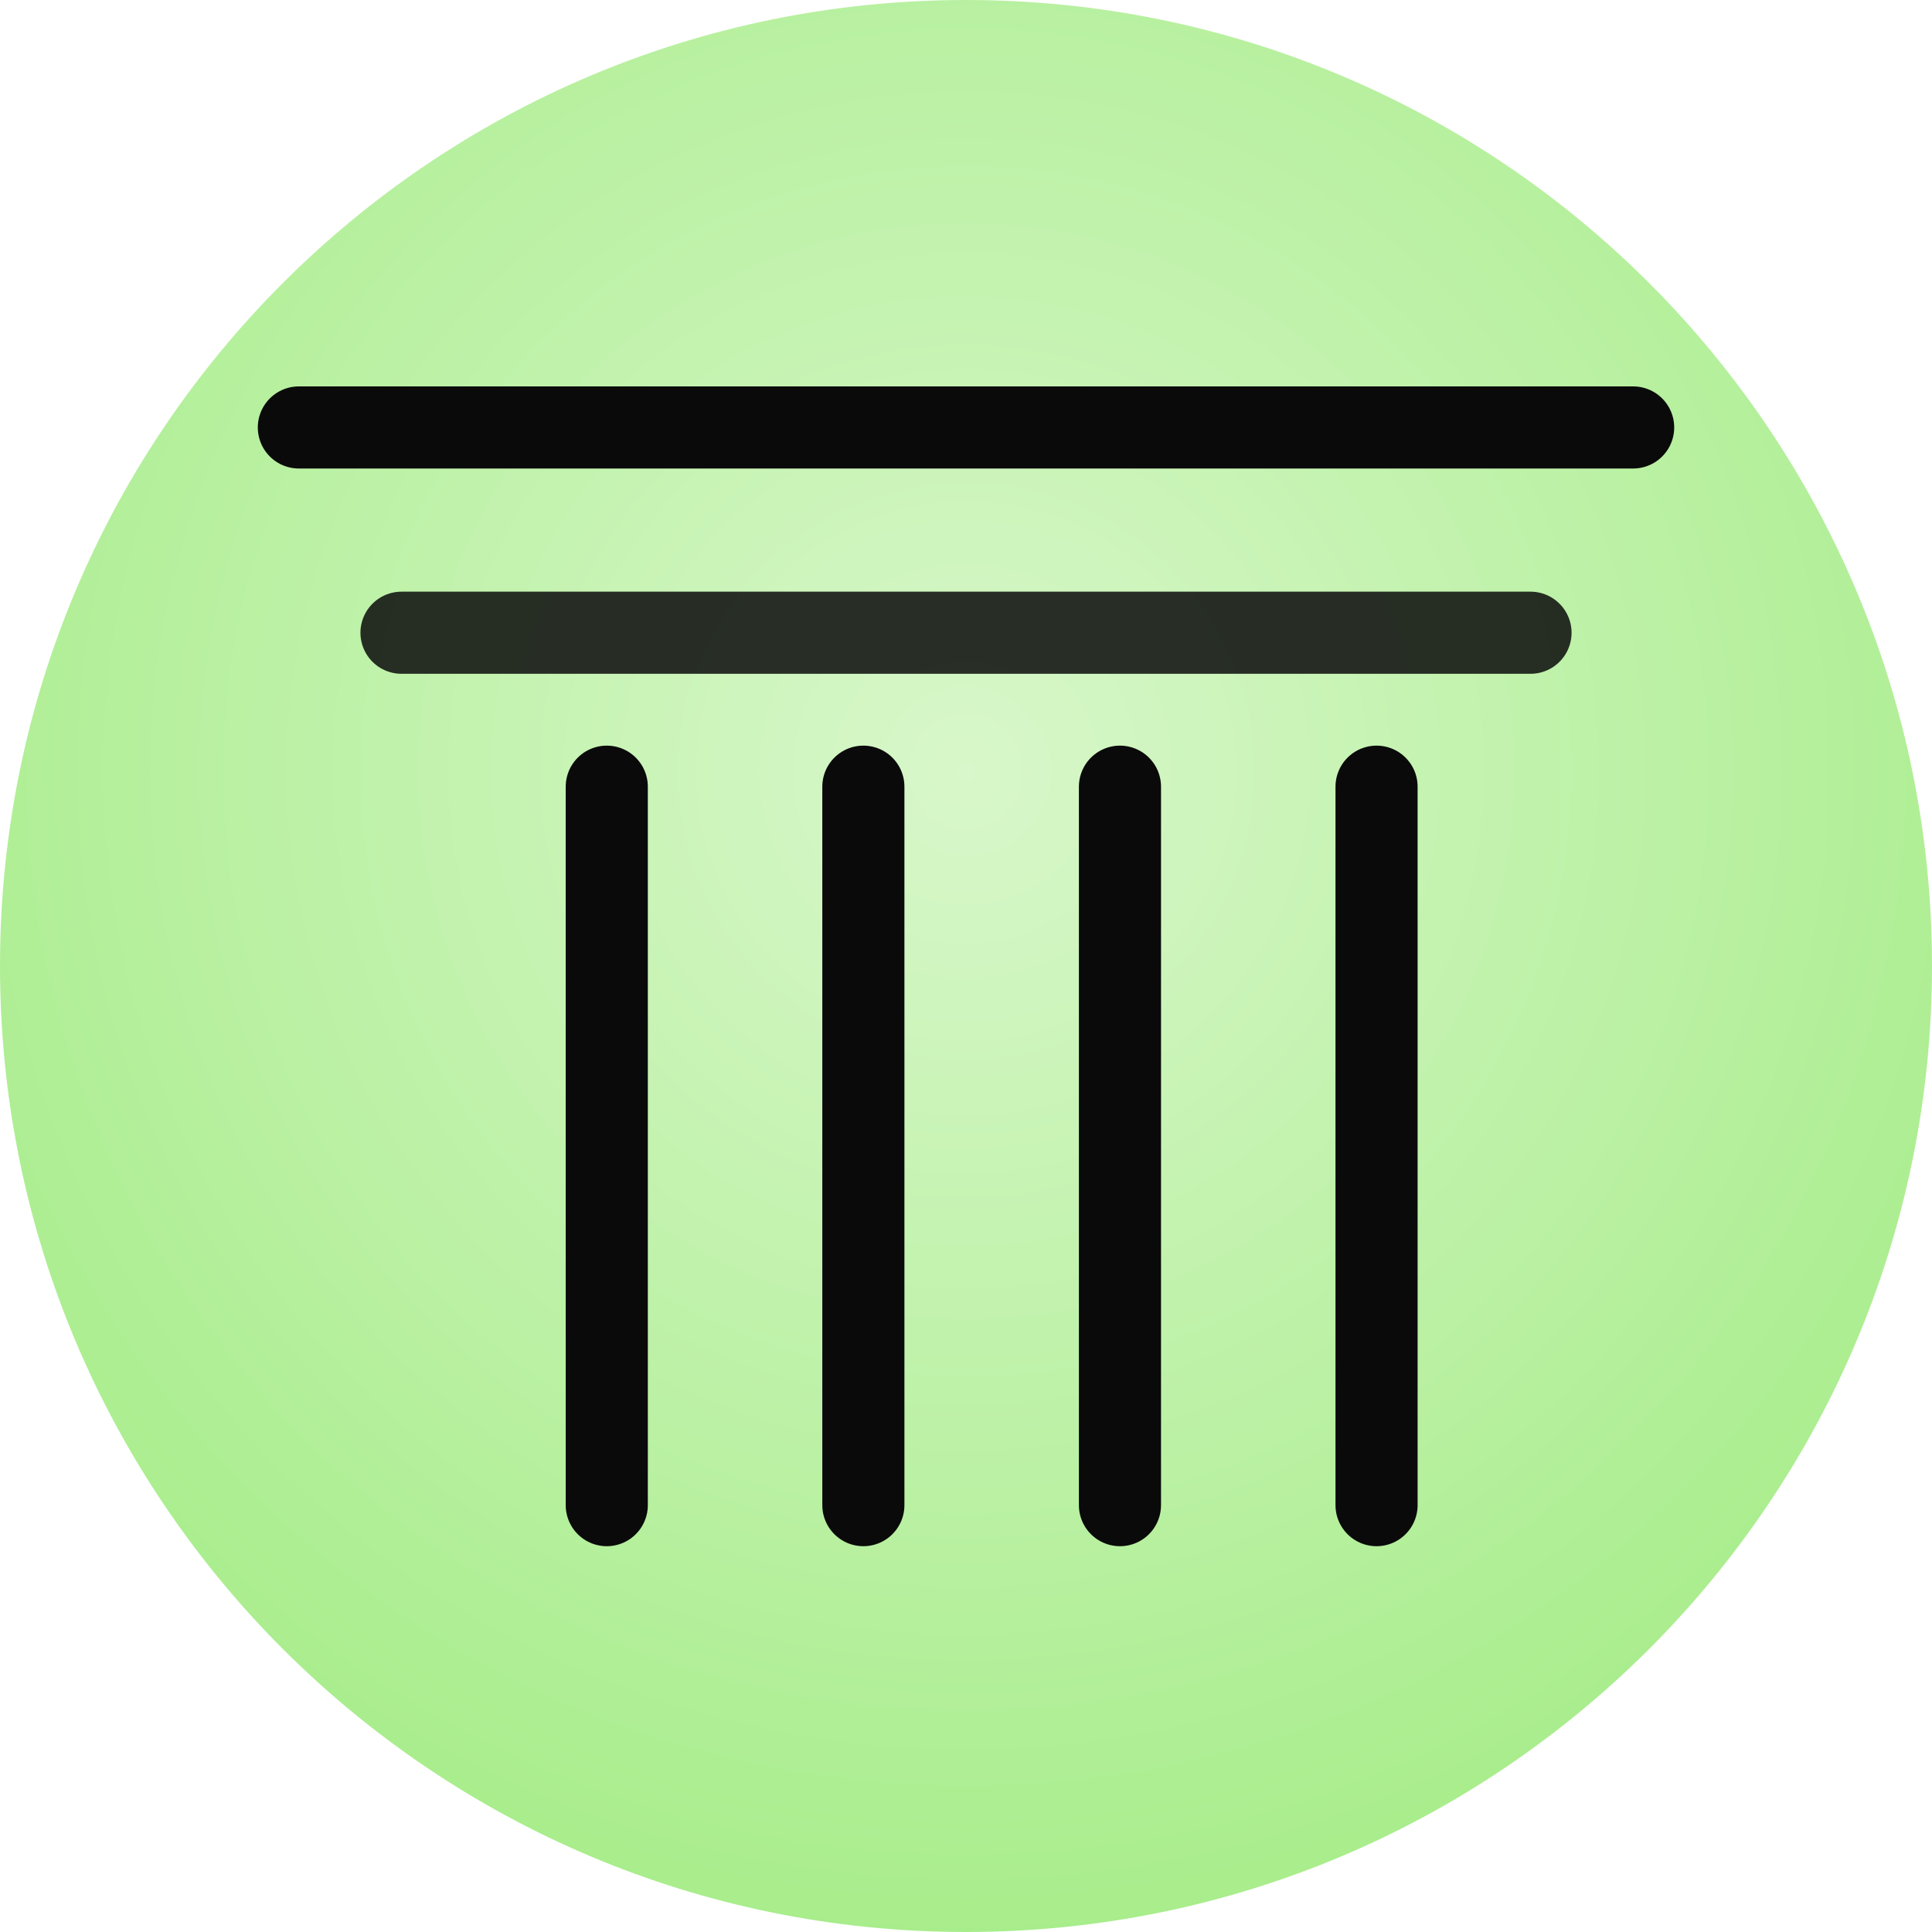
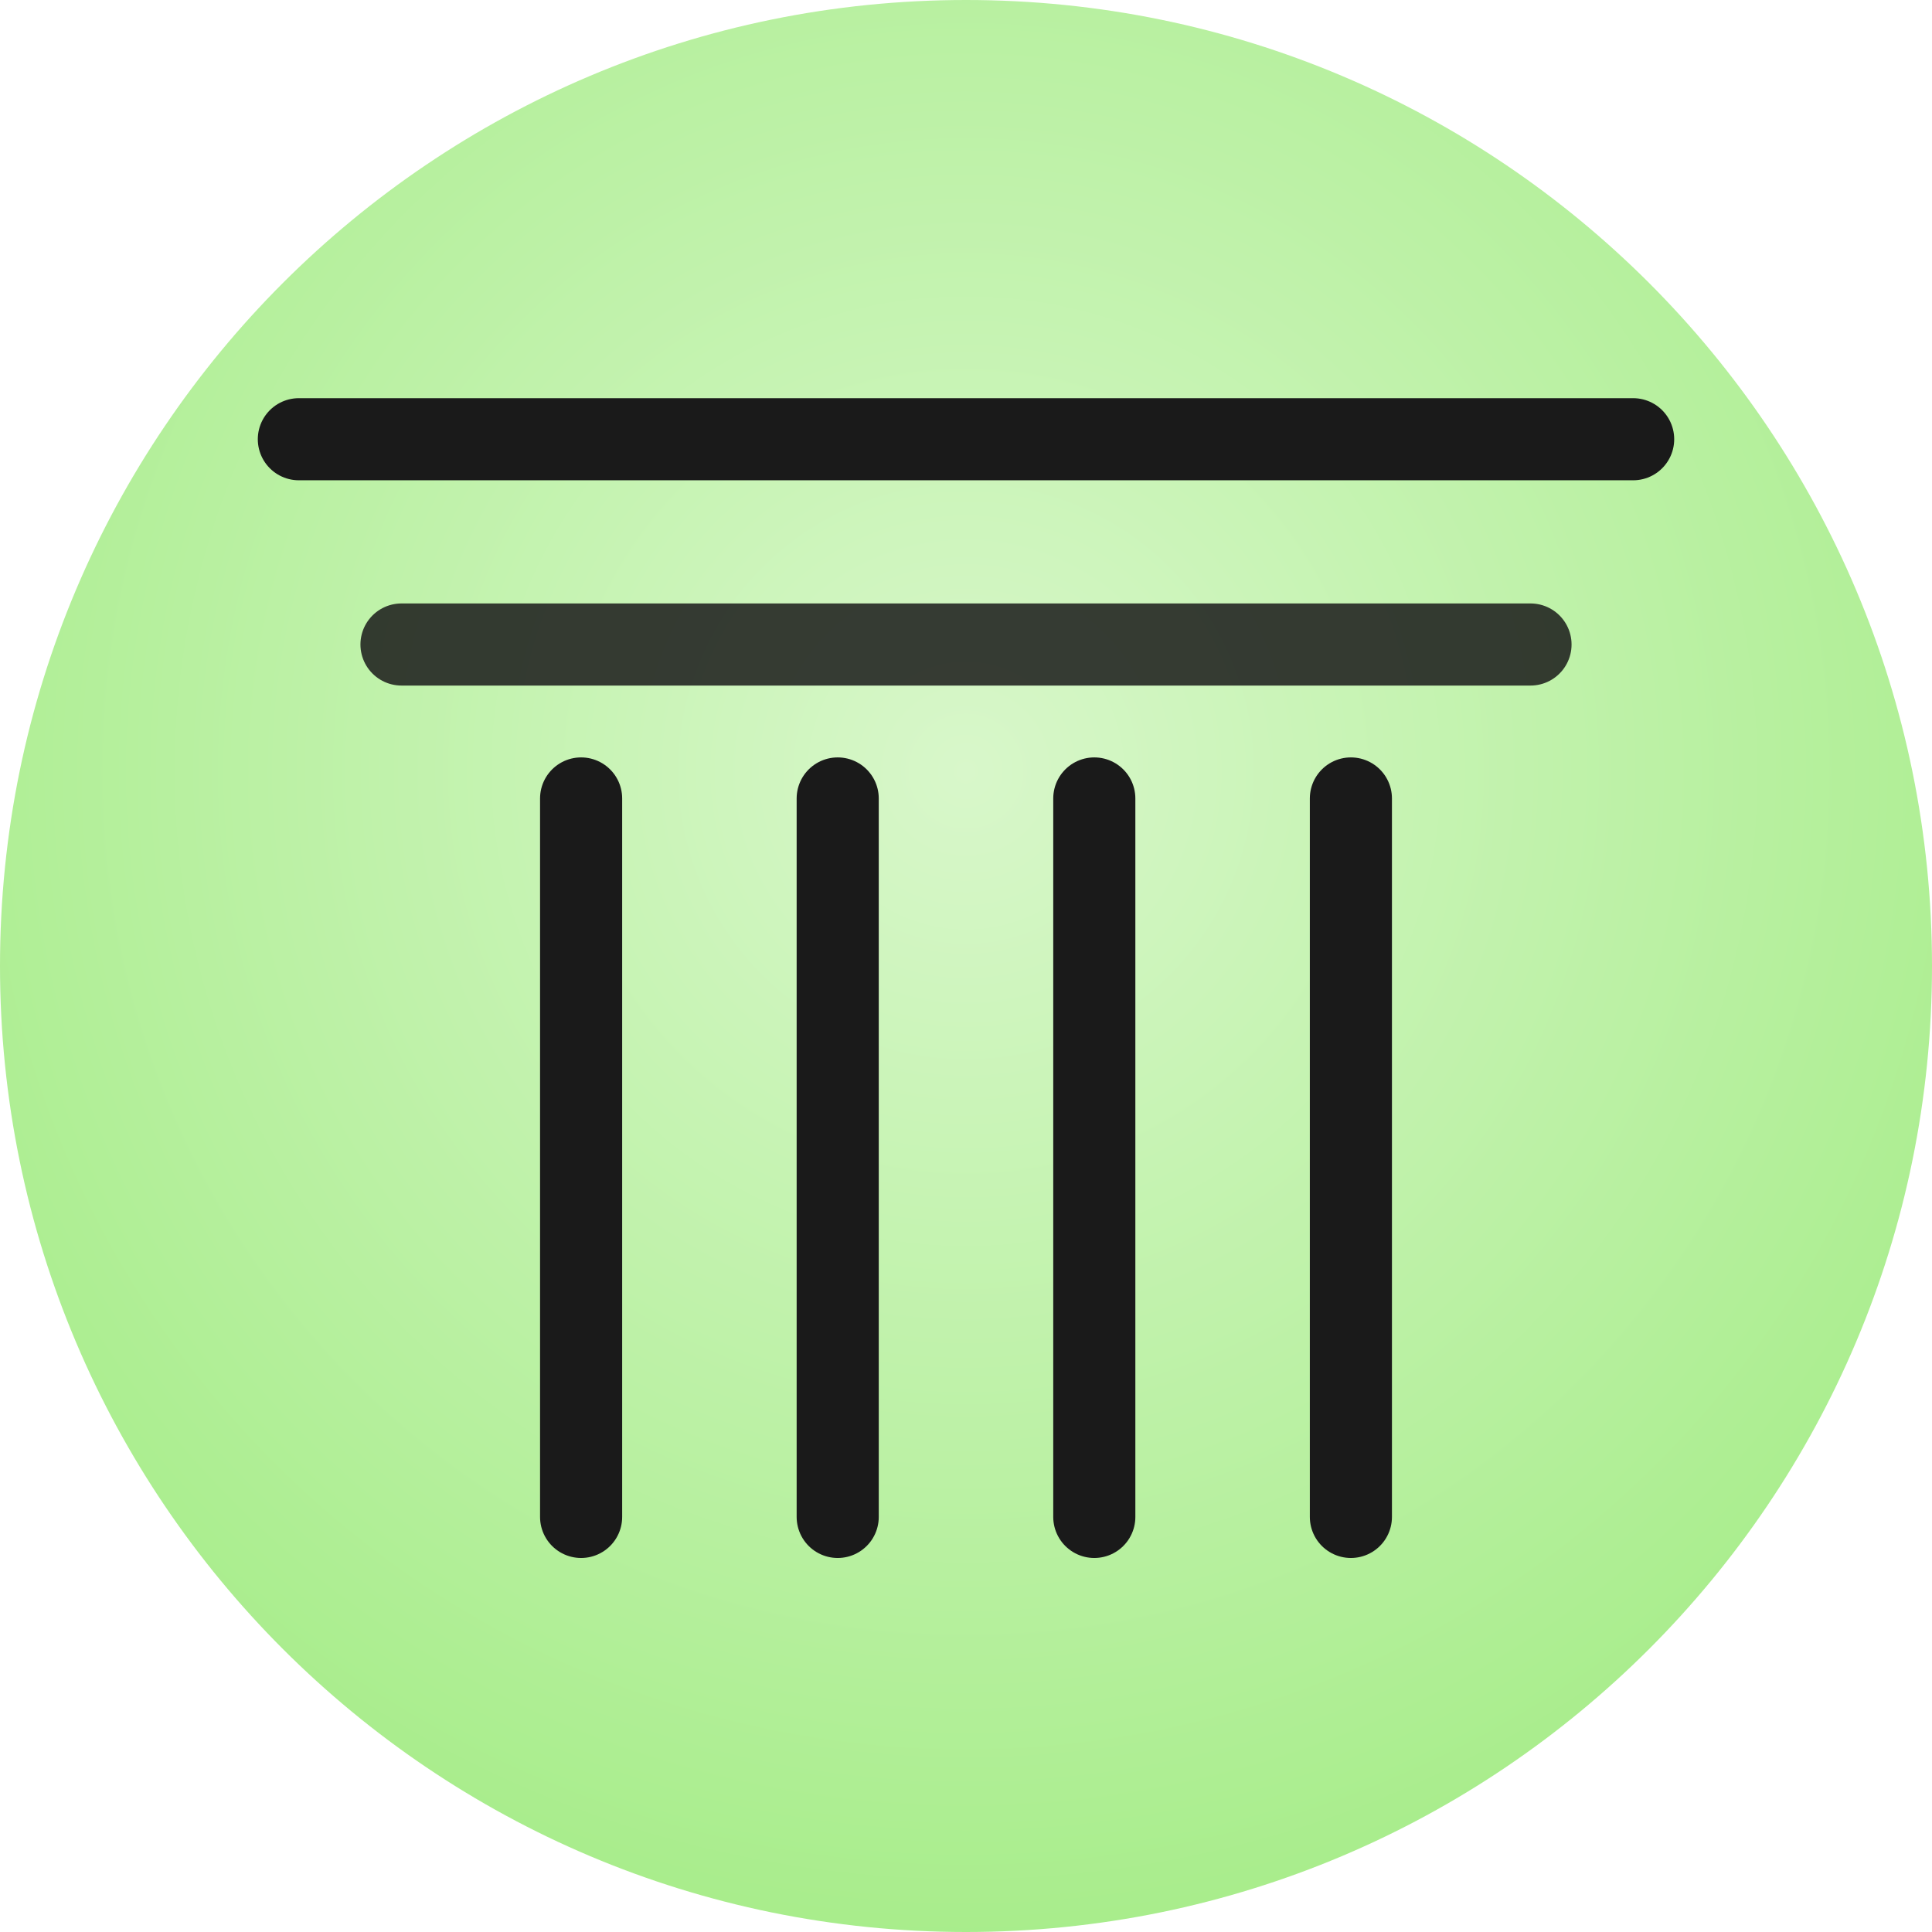
- <svg xmlns="http://www.w3.org/2000/svg" width="32" height="32" viewBox="0 0 32 32" fill="none" role="img" aria-label="Pilar">
+ <svg xmlns="http://www.w3.org/2000/svg" viewBox="0 0 32.000 32.000" width="32" height="32" role="img" aria-label="Pilar">
  <defs>
-     <radialGradient id="disco" cx="50%" cy="40%" r="65%">
+     <radialGradient id="d" cx="50%" cy="40%" r="65%">
      <stop offset="0%" stop-color="#D8F7CA" />
      <stop offset="100%" stop-color="#A4EC86" />
    </radialGradient>
  </defs>
-   <circle cx="16" cy="16" r="16" fill="url(#disco)" />
-   <g stroke="#0A0A0A" stroke-width="1.36" stroke-linecap="round" fill="none">
-     <line x1="4.95" y1="7.08" x2="27.05" y2="7.08" />
-     <line x1="6.65" y1="10.48" x2="25.35" y2="10.48" opacity="0.85" />
-     <line x1="10.05" y1="13.03" x2="10.05" y2="24.93" />
-     <line x1="14.3" y1="13.03" x2="14.3" y2="24.93" />
-     <line x1="18.55" y1="13.03" x2="18.55" y2="24.93" />
-     <line x1="22.8" y1="13.03" x2="22.8" y2="24.93" />
+   <circle cx="16" cy="16" r="16" fill="url(#d)" />
+   <g stroke="#1A1A1A" stroke-width="1.36" stroke-linecap="round" fill="none">
+     <path d="M4.95 7.275H27.05" />
+     <path d="M6.65 10.675H25.35" stroke-opacity="0.85" />
+     <path d="M9.625 13.225V25.125" />
+     <path d="M13.875 13.225V25.125" />
+     <path d="M18.125 13.225V25.125" />
+     <path d="M22.375 13.225V25.125" />
  </g>
</svg>
